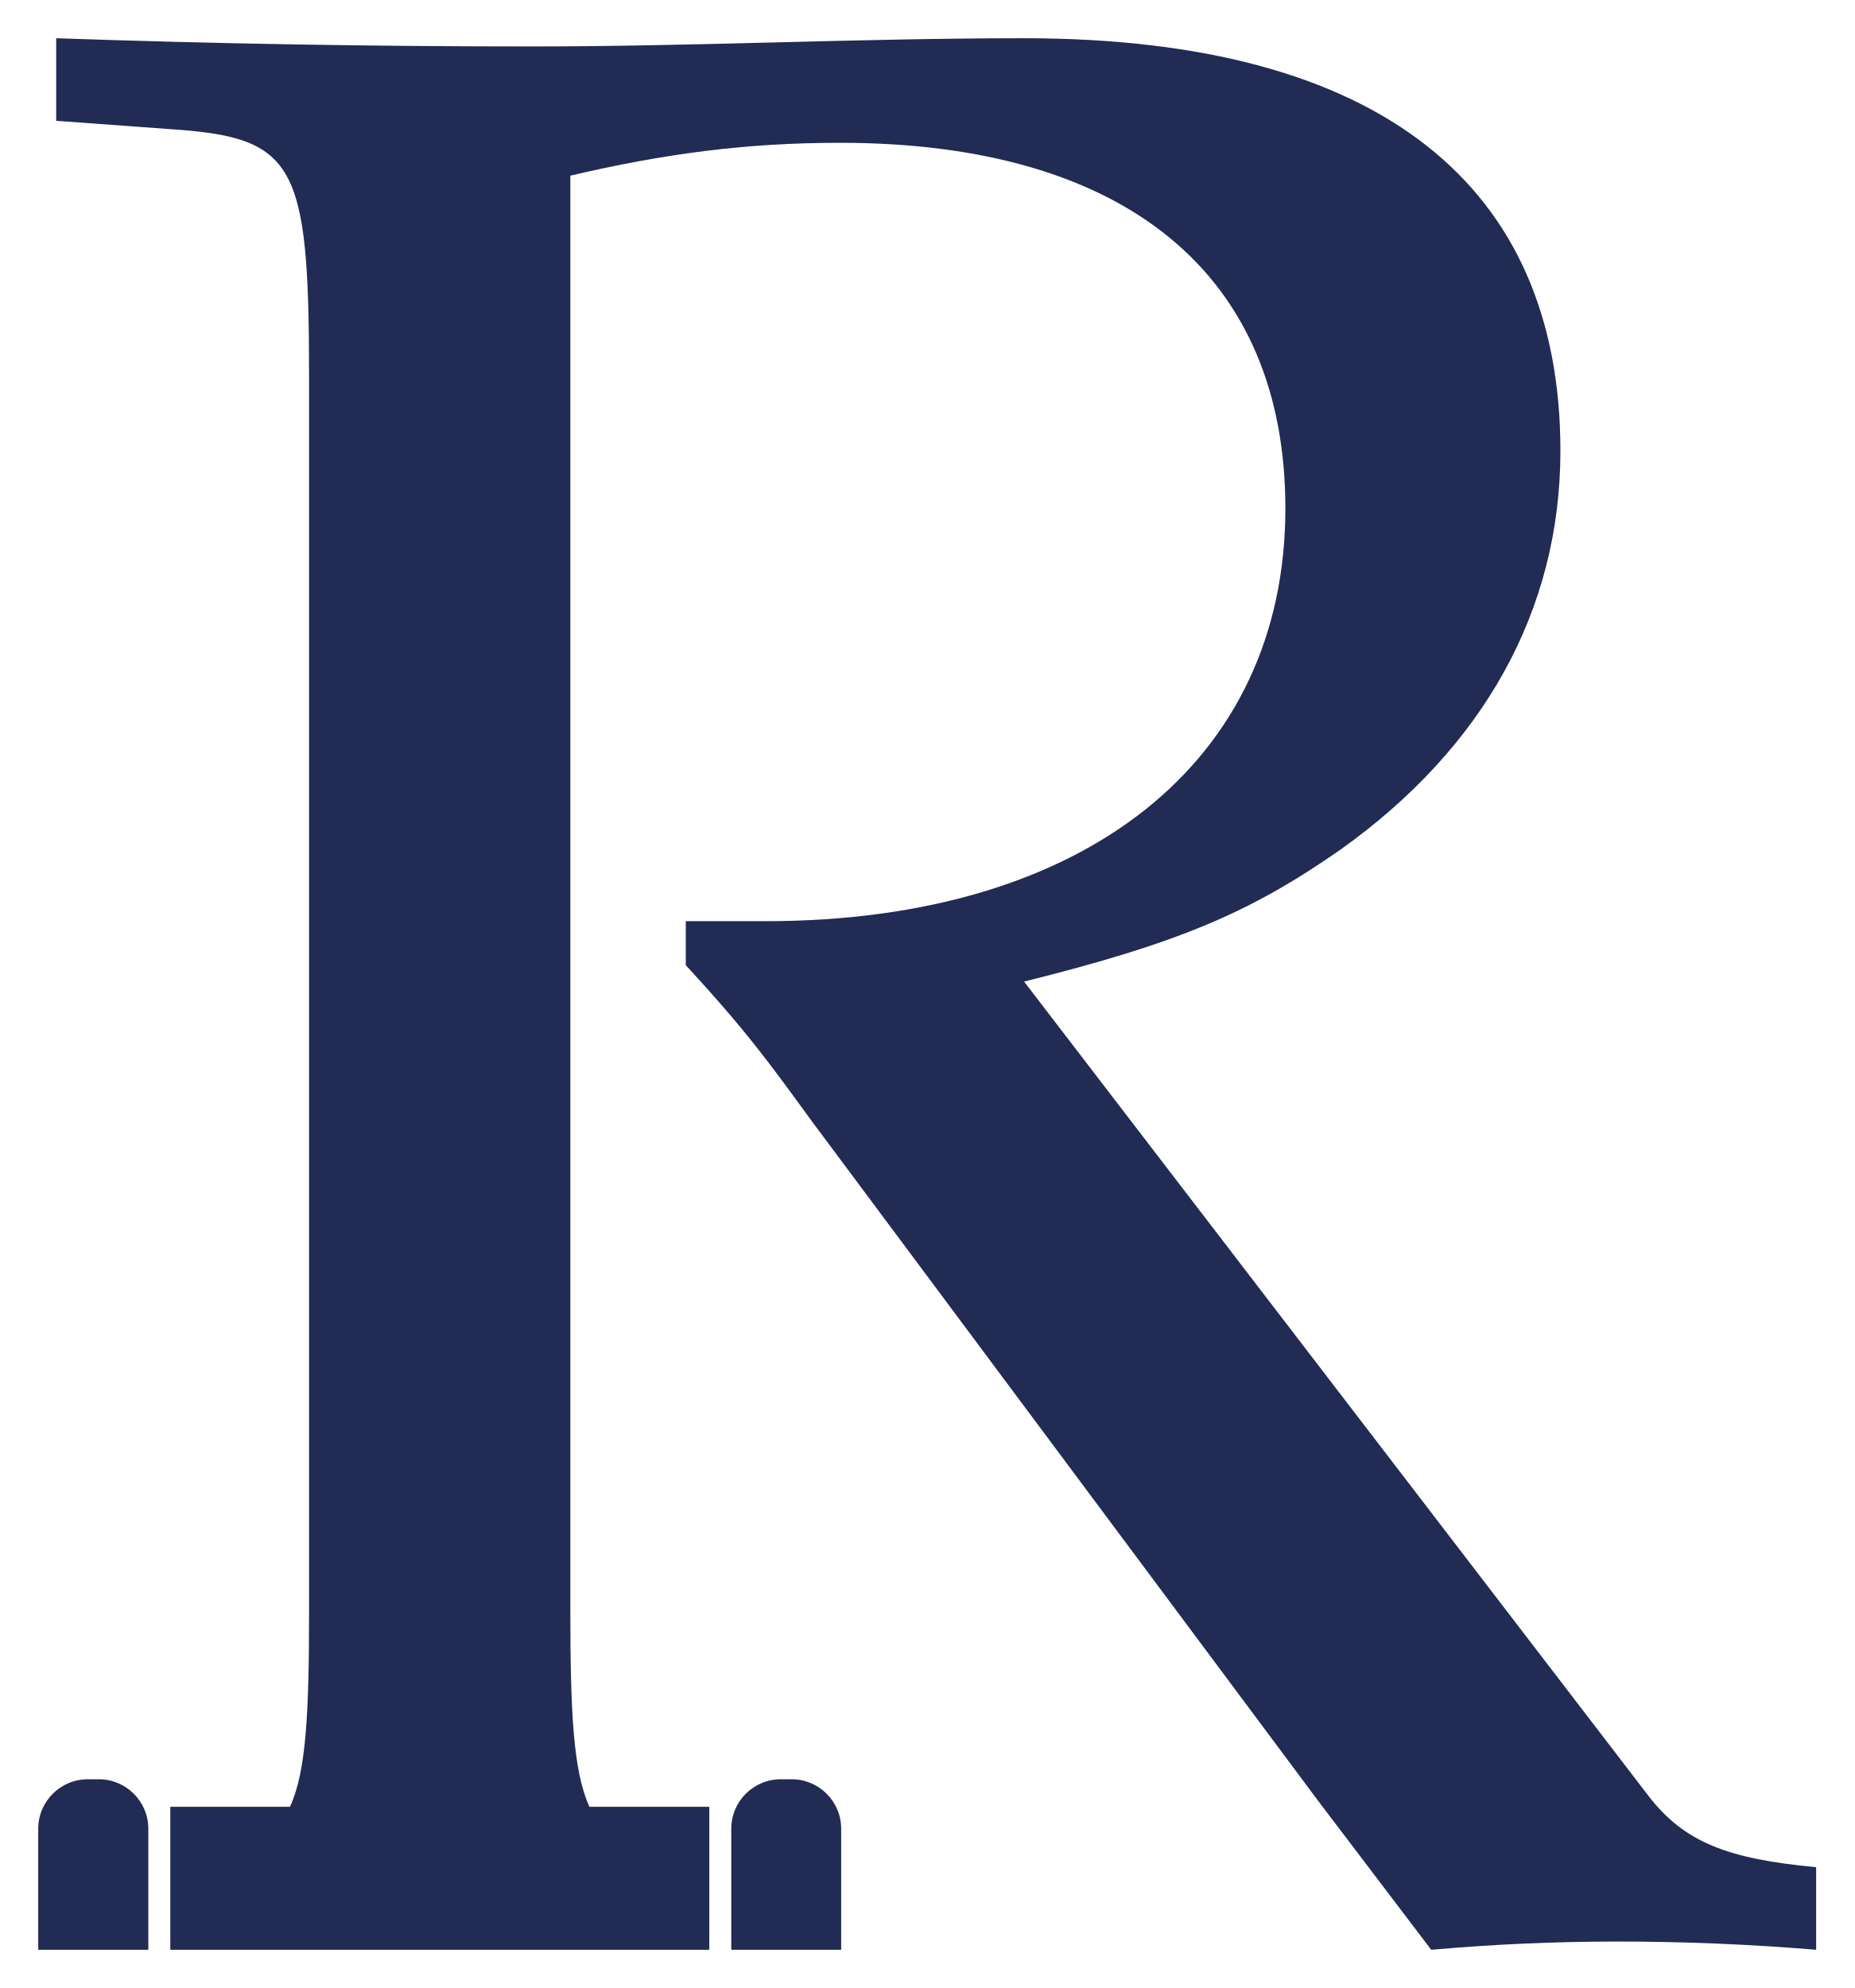
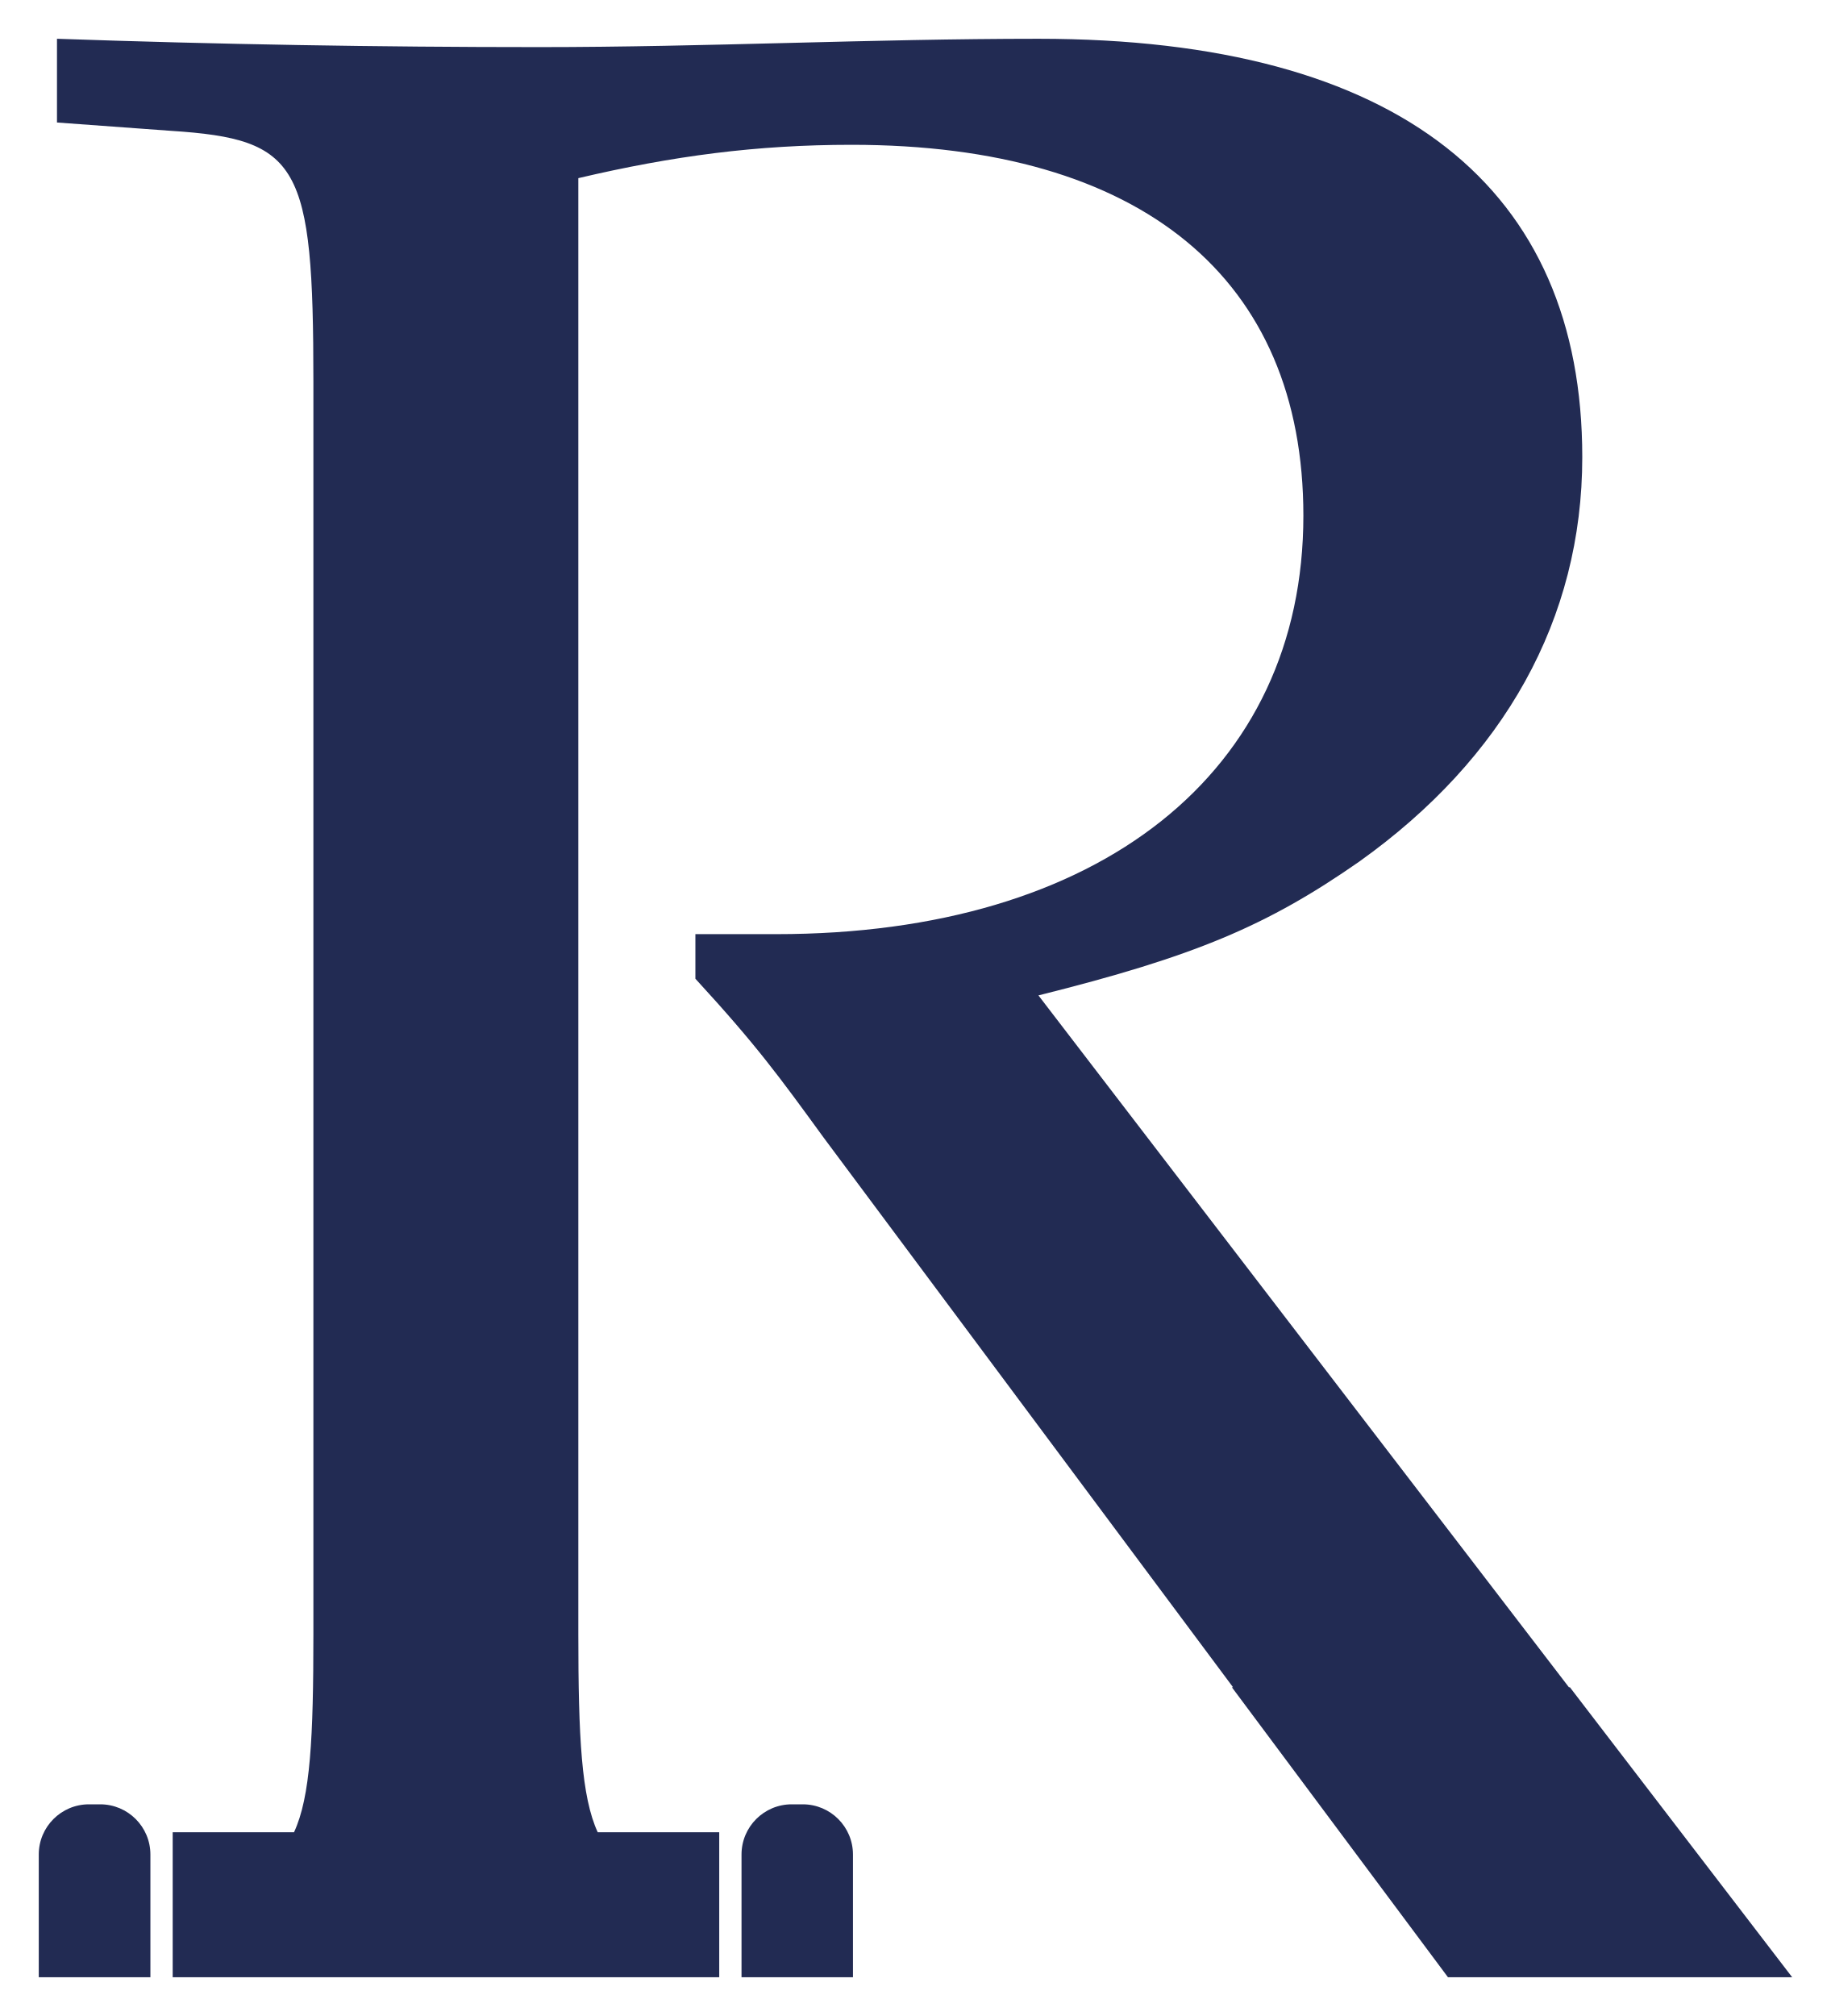
- <svg xmlns="http://www.w3.org/2000/svg" viewBox="-2 -2 97.02 104" role="img" aria-label="Abogados Remates Judiciales">
-   <path d="M6.91 92.52H13.17C14.02 90.7 14.17 87.62 14.17 82.3V17.7C14.17 6.47 13.45 5.18 6.83 4.75L0.94 4.32V-0C9.28 0.29 17.48 0.43 25.83 0.43C34.46 0.43 42.95 -0 51.58 -0C70.29 -0 79.64 7.77 79.64 21.58C79.64 29.93 75.61 37.12 68.13 42.45C63.38 45.76 59.64 47.34 51.58 49.35L84.24 91.94C86.12 94.39 88.42 95.25 93.02 95.68V100Q87.84 99.57 82.66 99.57C79.35 99.57 76.19 99.71 72.88 100L66.98 92.23L40.5 56.69C38.2 53.53 37.05 51.94 33.88 48.49V46.19H38.06C54.75 46.19 65.25 37.84 65.25 24.6C65.25 12.37 56.91 5.47 41.94 5.47C37.05 5.47 32.73 6.04 27.84 7.19V82.3C27.84 87.62 28 90.7 28.84 92.52H35.11V100H6.91ZM38.85 91.08H39.42C40.85 91.08 42.01 92.24 42.01 93.67V100H36.26V93.67C36.26 92.24 37.42 91.08 38.85 91.08ZM2.59 91.08H3.17C4.6 91.08 5.76 92.24 5.76 93.67V100H0V93.67C0 92.24 1.16 91.08 2.59 91.08Z" fill="#222B53" />
+ <svg xmlns="http://www.w3.org/2000/svg" viewBox="-2 -2 94.47 104" role="img" aria-label="Abogados Remates Judiciales">
+   <path d="M6.91 92.52H13.17C14.02 90.7 14.17 87.62 14.17 82.3V17.7C14.17 6.47 13.45 5.18 6.83 4.75L0.94 4.32V-0C9.28 0.29 17.48 0.43 25.83 0.43C34.46 0.43 42.95 -0 51.58 -0C70.29 -0 79.64 7.77 79.64 21.58C79.64 29.93 75.61 37.12 68.13 42.45C63.38 45.76 59.64 47.34 51.58 49.35L78.95 85.04H79L90.47 100H72.71L61.56 85.04H61.62L40.5 56.69C38.2 53.53 37.05 51.94 33.88 48.49V46.19H38.06C54.75 46.19 65.25 37.84 65.25 24.6C65.25 12.37 56.91 5.47 41.94 5.47C37.05 5.47 32.73 6.04 27.84 7.19V82.3C27.84 87.62 28 90.7 28.84 92.52H35.11V100H6.91ZM38.85 91.08H39.42C40.85 91.08 42.01 92.24 42.01 93.67V100H36.26V93.67C36.26 92.24 37.42 91.08 38.85 91.08ZM2.59 91.08H3.17C4.6 91.08 5.76 92.24 5.76 93.67V100H0V93.67C0 92.24 1.16 91.08 2.59 91.08Z" fill="#222B53" />
</svg>
